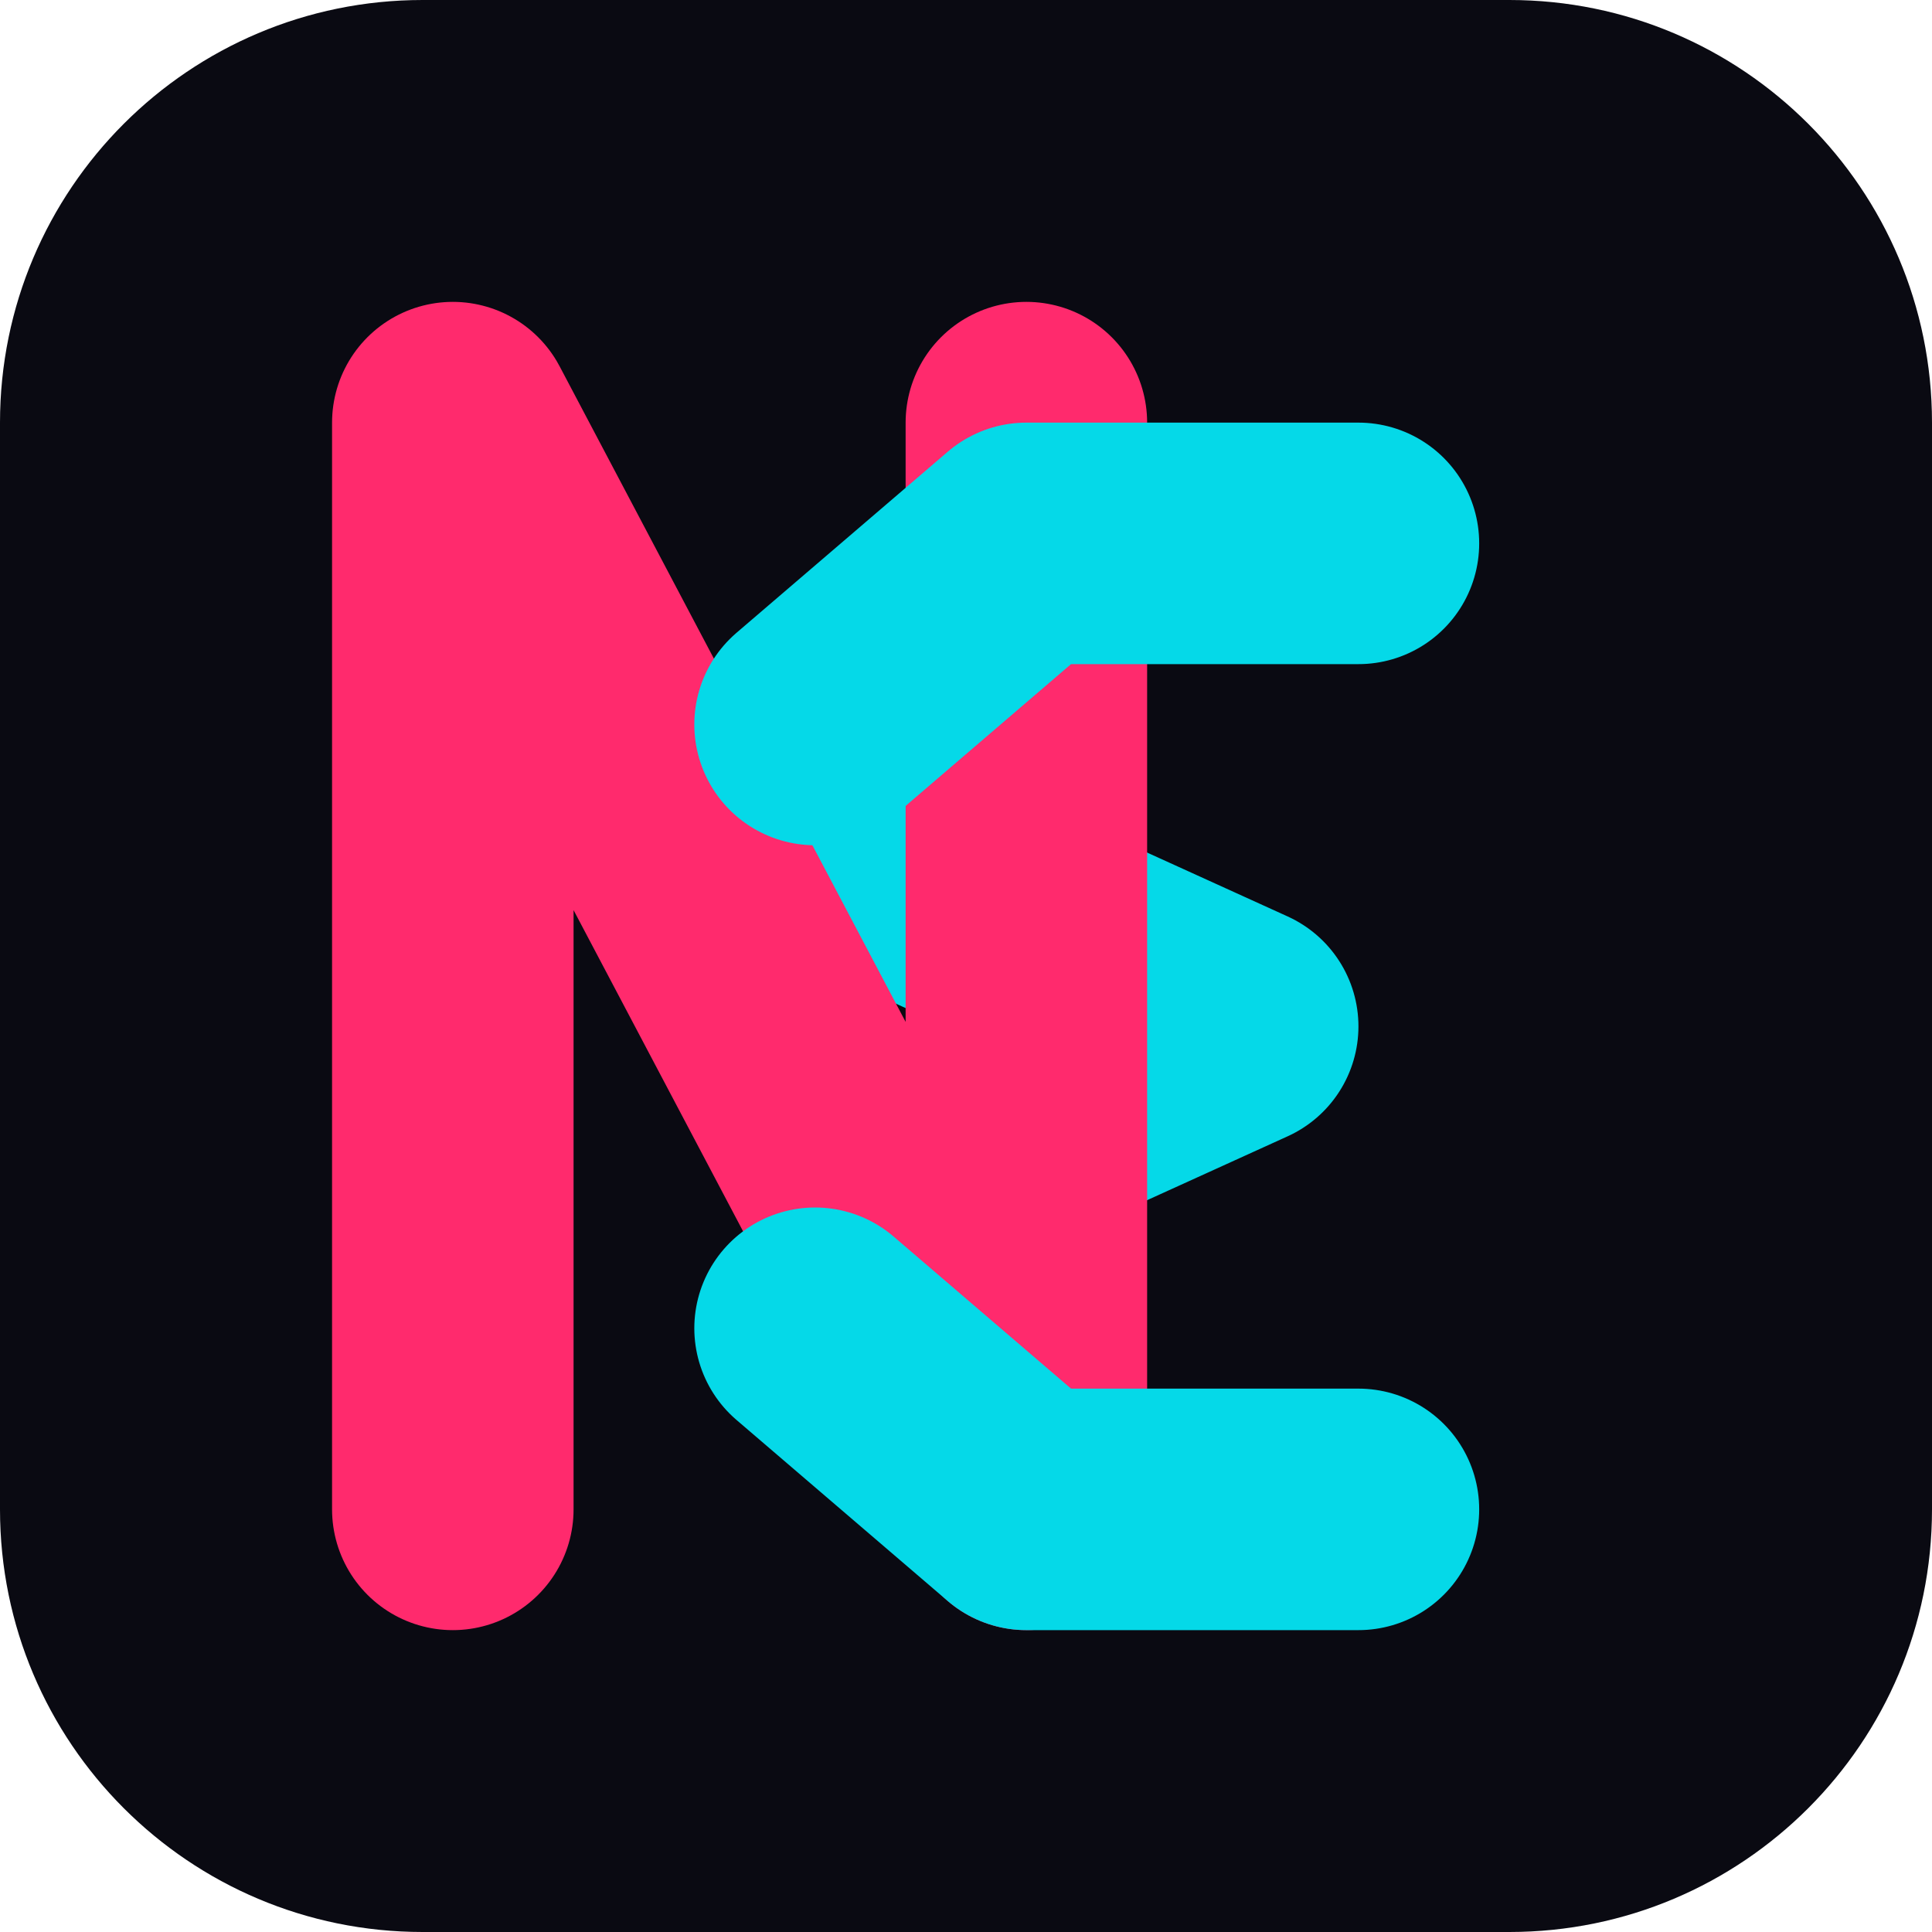
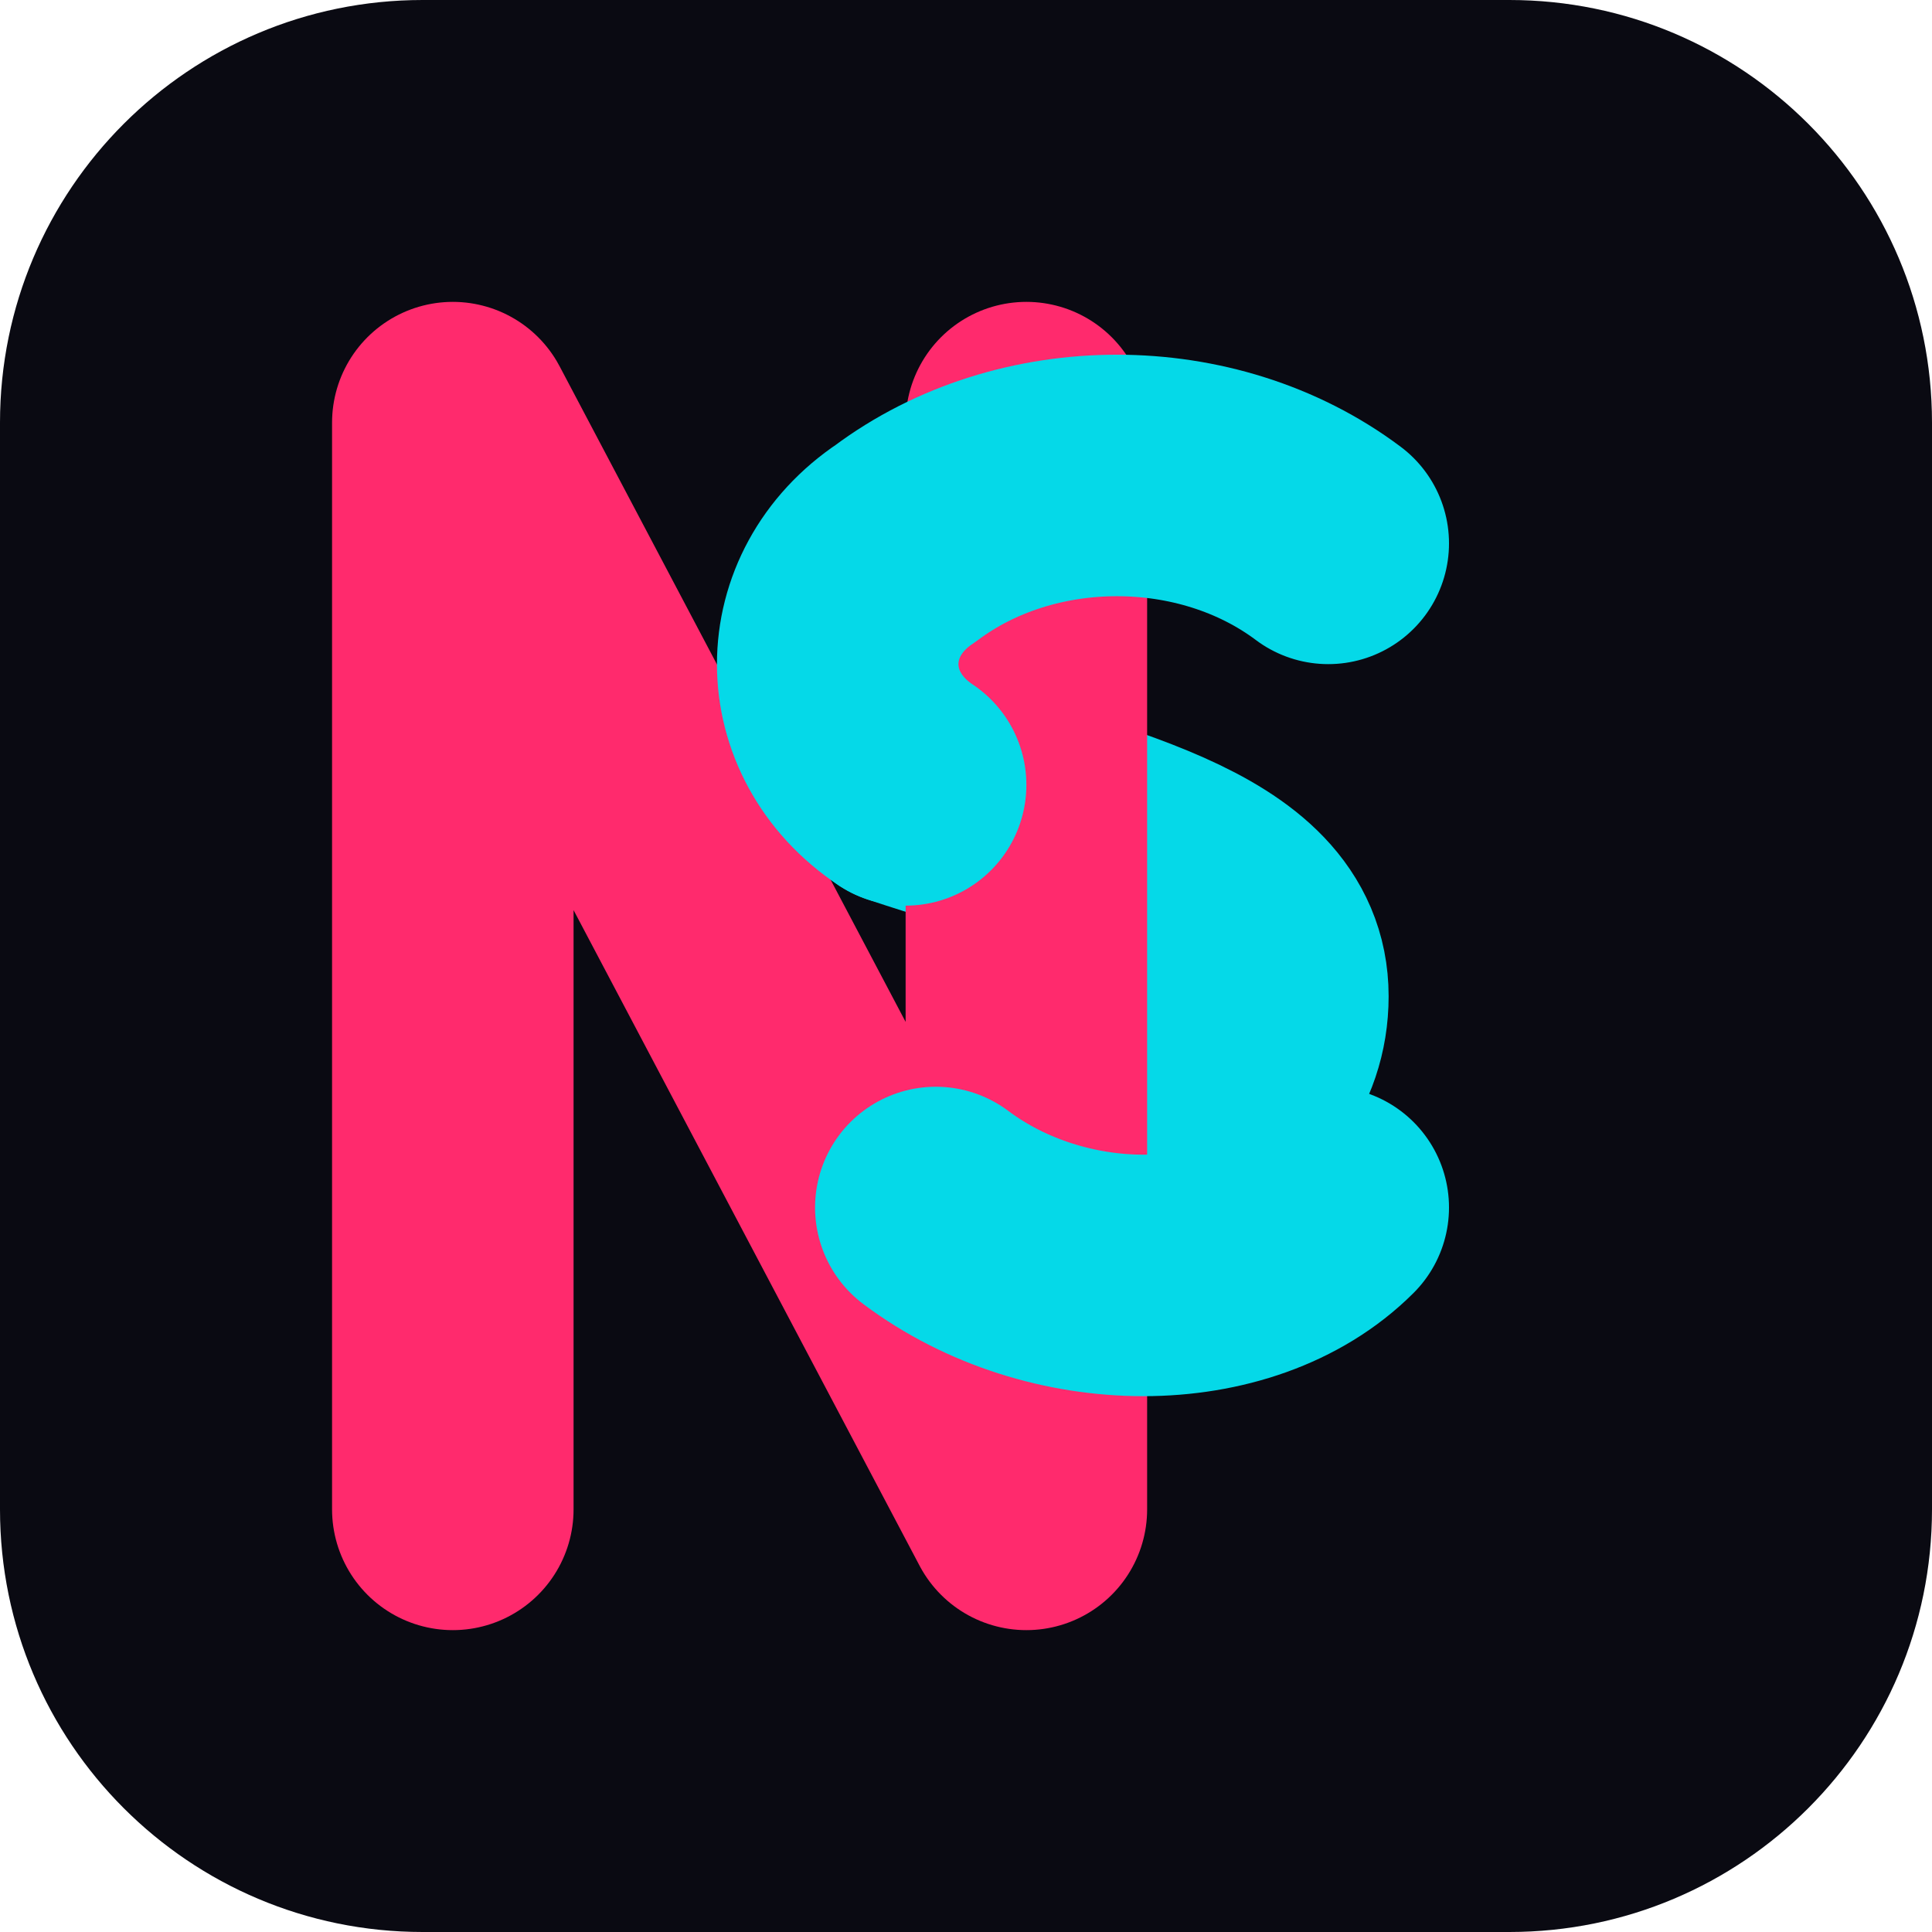
<svg xmlns="http://www.w3.org/2000/svg" viewBox="0 0 64 64" role="img" aria-label="NovaSound NS">
  <rect width="64" height="64" rx="14" fill="#0a0a12" />
-   <path d="M30 29L41 34L30 39" fill="none" stroke="#05d9e8" stroke-width="8" stroke-linecap="round" stroke-linejoin="round" />
+   <path d="M30 26C36 28 42 29 42 33C42 37 37 39 31 40" fill="none" stroke="#05d9e8" stroke-width="8" stroke-linecap="round" stroke-linejoin="round" />
  <path d="M15 50V14L34 50V14" fill="none" stroke="#ff2a6d" stroke-width="8" stroke-linecap="round" stroke-linejoin="round" />
-   <path d="M45 18L34 18L27 24" fill="none" stroke="#05d9e8" stroke-width="8" stroke-linecap="round" stroke-linejoin="round" />
-   <path d="M27 44L34 50L45 50" fill="none" stroke="#05d9e8" stroke-width="8" stroke-linecap="round" stroke-linejoin="round" />
+   <path d="M44 18C40 15 34 15 30 18C27 20 27 24 30 26" fill="none" stroke="#05d9e8" stroke-width="8" stroke-linecap="round" stroke-linejoin="round" />
+   <path d="M31 40C35 43 41 43 44 40" fill="none" stroke="#05d9e8" stroke-width="8" stroke-linecap="round" stroke-linejoin="round" />
</svg>
